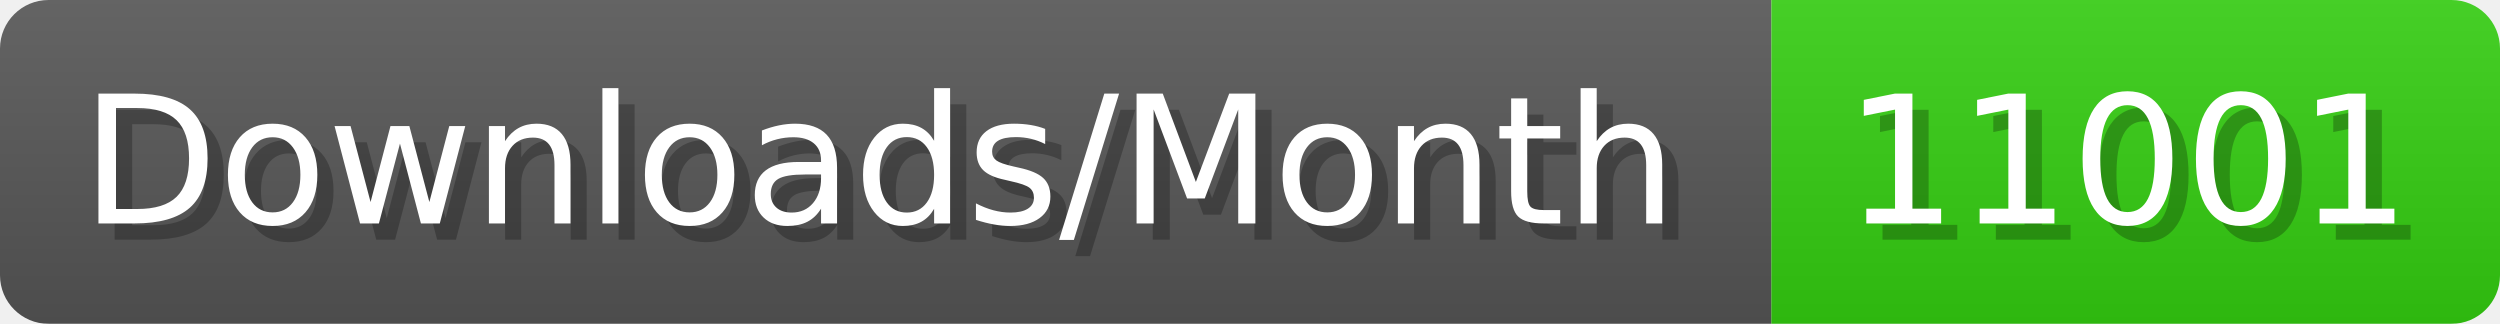
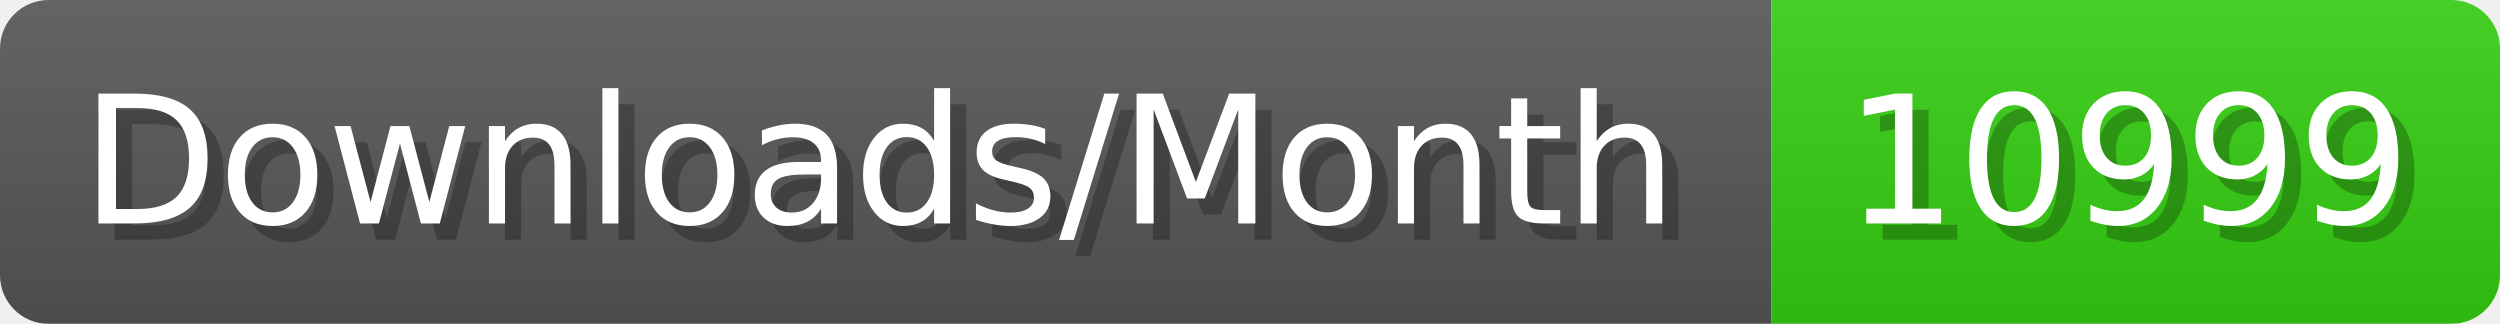
- <svg xmlns="http://www.w3.org/2000/svg" width="154.4" height="20" viewBox="0 0 1544 200" role="img" aria-label="Downloads/Month: 11001">
+ <svg xmlns="http://www.w3.org/2000/svg" width="154.4" height="20" viewBox="0 0 1544 200" role="img" aria-label="Downloads/Month: 10999">
  <linearGradient id="YlXUI" x2="0" y2="100%">
    <stop offset="0" stop-opacity=".1" stop-color="#EEE" />
    <stop offset="1" stop-opacity=".1" />
  </linearGradient>
  <mask id="JHhop">
    <rect width="1544" height="200" rx="30" fill="#FFF" />
  </mask>
  <g mask="url(#JHhop)">
    <rect width="1094" height="200" fill="#555" />
    <rect width="450" height="200" fill="#3C1" x="1094" />
    <rect width="1544" height="200" fill="url(#YlXUI)" />
  </g>
  <g aria-hidden="true" fill="#fff" text-anchor="start" font-family="Verdana,DejaVu Sans,sans-serif" font-size="110">
    <text x="60" y="148" textLength="994" fill="#000" opacity="0.25">Downloads/Month</text>
    <text x="50" y="138" textLength="994">Downloads/Month</text>
-     <text x="1149" y="148" textLength="350" fill="#000" opacity="0.25">11001</text>
-     <text x="1139" y="138" textLength="350">11001</text>
+     <text x="1149" y="148" textLength="350" fill="#000" opacity="0.25">10999</text>
+     <text x="1139" y="138" textLength="350">10999</text>
  </g>
</svg>
